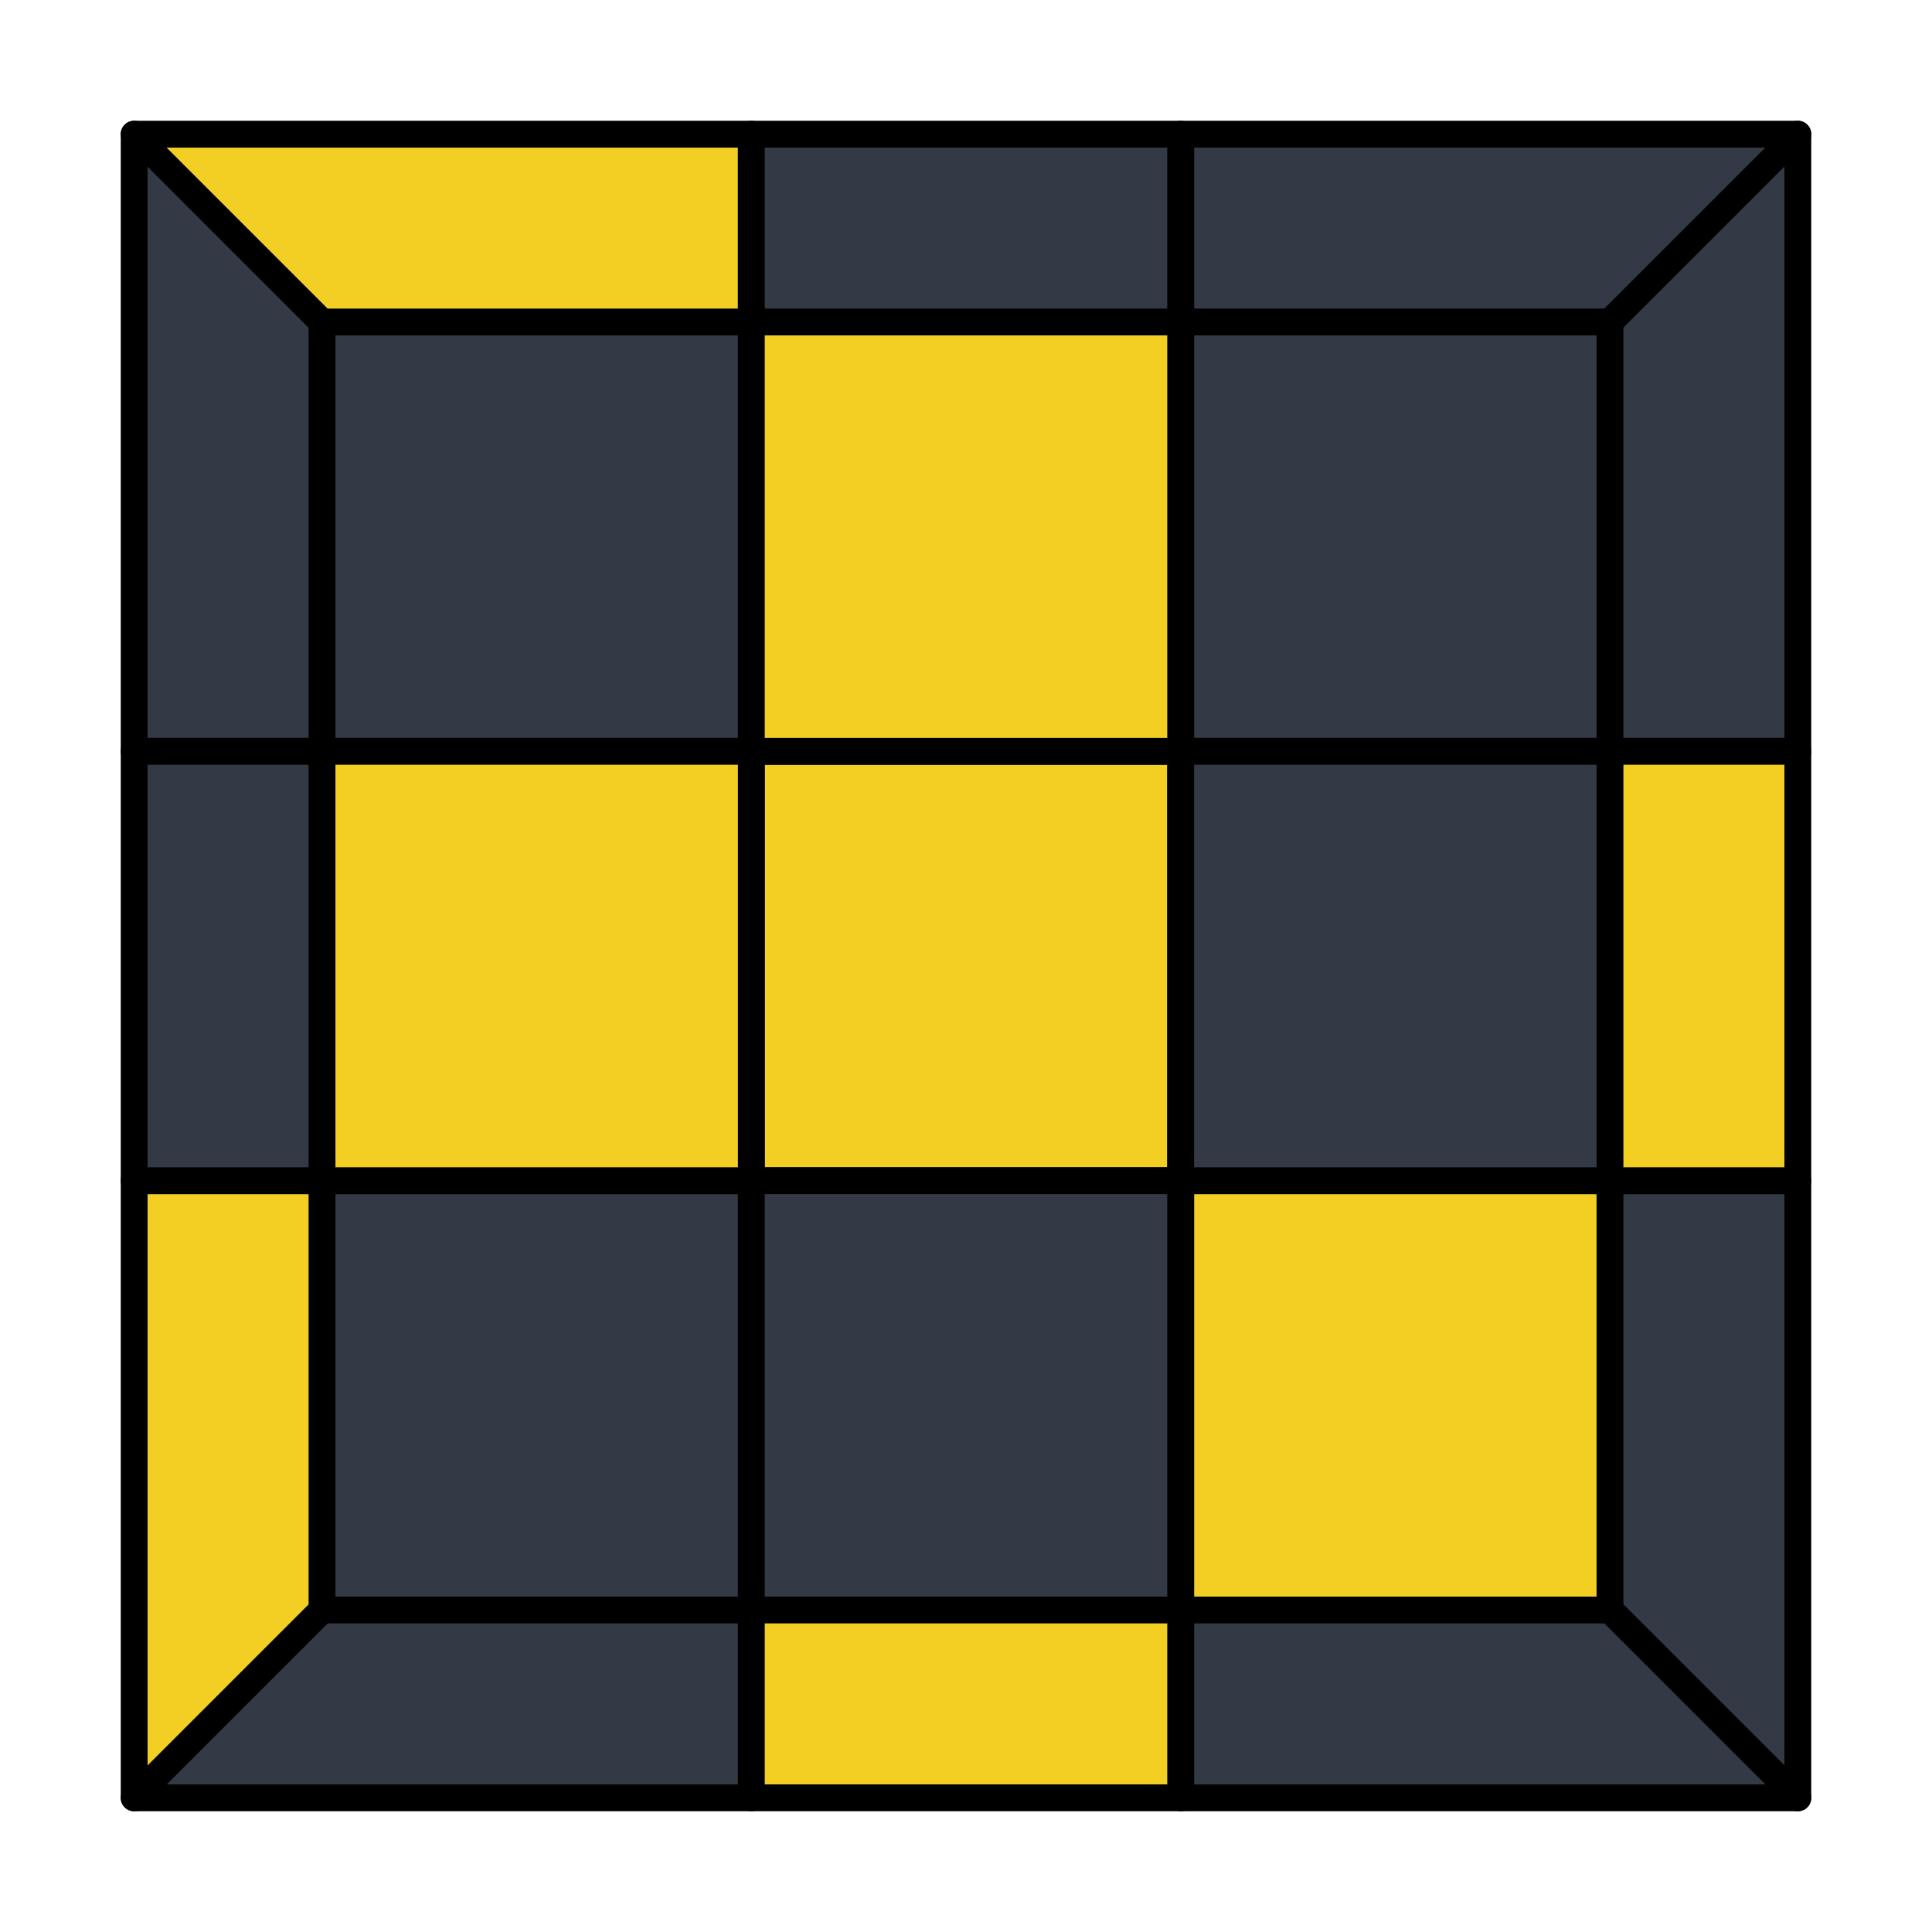
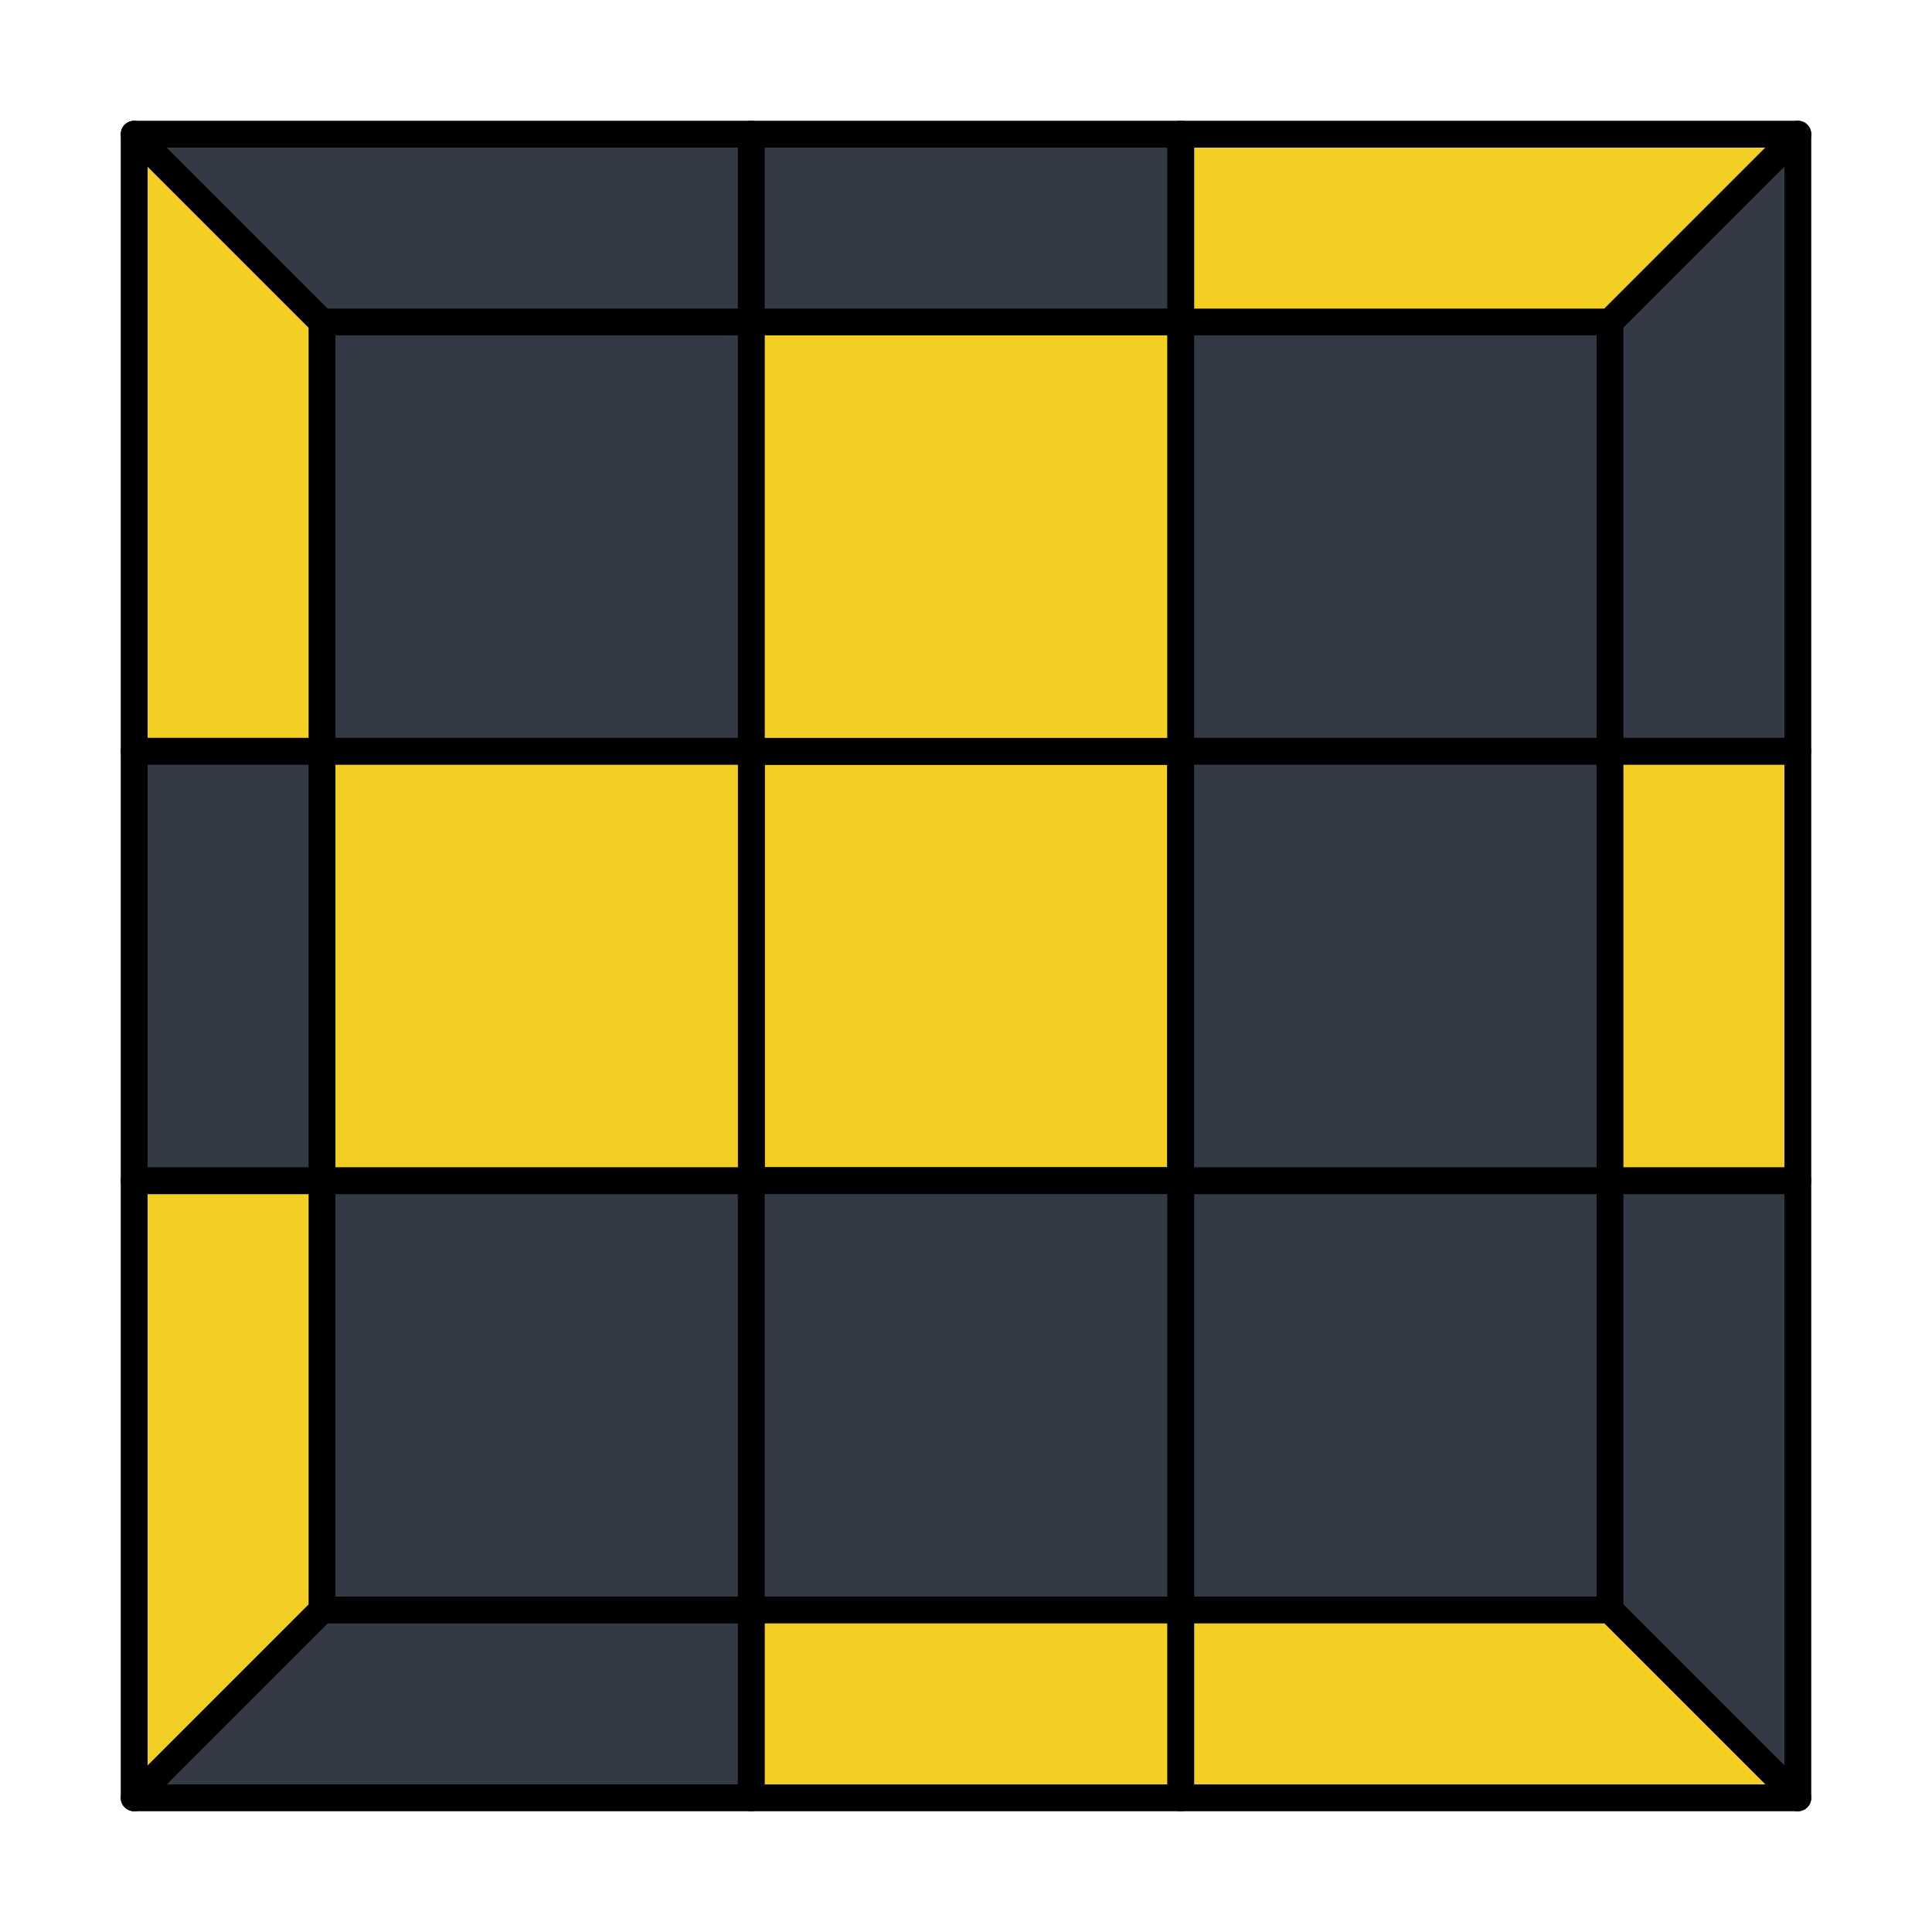
<svg xmlns="http://www.w3.org/2000/svg" width="288" height="288" viewBox="-16 -16 288 288" version="1.1">
  <defs>
    <g id="sticker">
      <rect x="-10" y="-10" width="1" height="1" stroke="black" stroke-width="0.04px" />
    </g>
  </defs>
  <g id="3x3x3-LL" stroke="none" stroke-width="4" style="none" stroke-linejoin="round">
    <rect id="CENTERS-l0-o0" stroke="#000000" style="fill: #f3cf24" x="96" y="96" width="64" height="64" />
    <rect id="CENTERS-l0-o1" stroke="#000000" style="fill: #f3cf24" x="96" y="96" width="64" height="64" />
    <rect id="CENTERS-l0-o2" stroke="#000000" style="fill: #f3cf24" x="96" y="96" width="64" height="64" />
    <rect id="CENTERS-l0-o3" stroke="#000000" style="fill: #f3cf24" x="96" y="96" width="64" height="64" />
-     <rect id="CORNERS-l0-o0" stroke="#000000" style="fill: #f3cf24" x="160" y="160" width="64" height="64" />
+     <rect id="CORNERS-l0-o0" stroke="#000000" style="fill: #333a46" x="160" y="160" width="64" height="64" />
    <polygon id="CORNERS-l0-o1" stroke="#000000" style="fill: #333a46" points="224 160 252 160 252 252 224 224" />
-     <polygon id="CORNERS-l0-o2" stroke="#000000" style="fill: #333a46" transform="translate(206, 238) scale(1, -1) rotate(-90) translate(-206, -238) " points="192 192 220 192 220 284 192 256" />
+     <polygon id="CORNERS-l0-o2" stroke="#000000" style="fill: #f3cf24" transform="translate(206, 238) scale(1, -1) rotate(-90) translate(-206, -238) " points="192 192 220 192 220 284 192 256" />
    <rect id="CORNERS-l1-o0" stroke="#000000" style="fill: #333a46" x="160" y="32" width="64" height="64" />
-     <polygon id="CORNERS-l1-o1" stroke="#000000" style="fill: #333a46" transform="translate(206, 18) rotate(-90) translate(-206, -18) " points="192 -28 220 -28 220 64 192 36" />
+     <polygon id="CORNERS-l1-o1" stroke="#000000" style="fill: #f3cf24" transform="translate(206, 18) rotate(-90) translate(-206, -18) " points="192 -28 220 -28 220 64 192 36" />
    <polygon id="CORNERS-l1-o2" stroke="#000000" style="fill: #333a46" transform="translate(238, 50) scale(1, -1) translate(-238, -50) " points="224 4 252 4 252 96 224 68" />
    <rect id="CORNERS-l2-o0" stroke="#000000" style="fill: #333a46" x="32" y="32" width="64" height="64" />
-     <polygon id="CORNERS-l2-o1" stroke="#000000" style="fill: #333a46" transform="translate(18, 50) scale(-1, -1) translate(-18, -50) " points="4 4 32 4 32 96 4 68" />
-     <polygon id="CORNERS-l2-o2" stroke="#000000" style="fill: #f3cf24" transform="translate(50, 18) scale(1, -1) rotate(90) translate(-50, -18) " points="36 -28 64 -28 64 64 36 36" />
+     <polygon id="CORNERS-l2-o1" stroke="#000000" style="fill: #f3cf24" transform="translate(18, 50) scale(-1, -1) translate(-18, -50) " points="4 4 32 4 32 96 4 68" />
+     <polygon id="CORNERS-l2-o2" stroke="#000000" style="fill: #333a46" transform="translate(50, 18) scale(1, -1) rotate(90) translate(-50, -18) " points="36 -28 64 -28 64 64 36 36" />
    <rect id="CORNERS-l3-o0" stroke="#000000" style="fill: #333a46" x="32" y="160" width="64" height="64" />
    <polygon id="CORNERS-l3-o1" stroke="#000000" style="fill: #333a46" transform="translate(50, 238) rotate(90) translate(-50, -238) " points="36 192 64 192 64 284 36 256" />
    <polygon id="CORNERS-l3-o2" stroke="#000000" style="fill: #f3cf24" transform="translate(18, 206) scale(-1, 1) translate(-18, -206) " points="4 160 32 160 32 252 4 224" />
    <rect id="EDGES-l0-o0" stroke="#000000" style="fill: #333a46" x="96" y="160" width="64" height="64" />
    <rect id="EDGES-l0-o1" stroke="#000000" style="fill: #f3cf24" transform="translate(128, 238) scale(1, -1) rotate(90) translate(-128, -238) " x="114" y="206" width="28" height="64" />
    <rect id="EDGES-l1-o0" stroke="#000000" style="fill: #333a46" x="160" y="96" width="64" height="64" />
    <rect id="EDGES-l1-o1" stroke="#000000" style="fill: #f3cf24" x="224" y="96" width="28" height="64" />
    <rect id="EDGES-l2-o0" stroke="#000000" style="fill: #f3cf24" x="96" y="32" width="64" height="64" />
    <rect id="EDGES-l2-o1" stroke="#000000" style="fill: #333a46" transform="translate(128, 18) scale(1, -1) rotate(90) translate(-128, -18) " x="114" y="-14" width="28" height="64" />
    <rect id="EDGES-l3-o0" stroke="#000000" style="fill: #f3cf24" x="32" y="96" width="64" height="64" />
    <rect id="EDGES-l3-o1" stroke="#000000" style="fill: #333a46" x="4" y="96" width="28" height="64" />
  </g>
  <g style="opacity: 0">
    <use id="CORNERS-l4-o0" href="#sticker" style="fill: #333a46" />
    <use id="CORNERS-l4-o1" href="#sticker" style="fill: #333a46" />
    <use id="CORNERS-l4-o2" href="#sticker" style="fill: #333a46" />
    <use id="CORNERS-l5-o0" href="#sticker" style="fill: #333a46" />
-     <use id="CORNERS-l5-o1" href="#sticker" style="fill: #f3cf24" />
+     <use id="CORNERS-l5-o1" href="#sticker" style="fill: #333a46" />
    <use id="CORNERS-l5-o2" href="#sticker" style="fill: #333a46" />
    <use id="CORNERS-l6-o0" href="#sticker" style="fill: #333a46" />
    <use id="CORNERS-l6-o1" href="#sticker" style="fill: #333a46" />
    <use id="CORNERS-l6-o2" href="#sticker" style="fill: #333a46" />
    <use id="CORNERS-l7-o0" href="#sticker" style="fill: #333a46" />
    <use id="CORNERS-l7-o1" href="#sticker" style="fill: #333a46" />
    <use id="CORNERS-l7-o2" href="#sticker" style="fill: #333a46" />
    <use id="EDGES-l4-o0" href="#sticker" style="fill: #333a46" />
    <use id="EDGES-l4-o1" href="#sticker" style="fill: #333a46" />
    <use id="EDGES-l5-o0" href="#sticker" style="fill: #333a46" />
    <use id="EDGES-l5-o1" href="#sticker" style="fill: #333a46" />
    <use id="EDGES-l6-o0" href="#sticker" style="fill: #333a46" />
    <use id="EDGES-l6-o1" href="#sticker" style="fill: #333a46" />
    <use id="EDGES-l7-o0" href="#sticker" style="fill: #333a46" />
    <use id="EDGES-l7-o1" href="#sticker" style="fill: #333a46" />
    <use id="EDGES-l8-o0" href="#sticker" style="fill: #333a46" />
    <use id="EDGES-l8-o1" href="#sticker" style="fill: #333a46" />
    <use id="EDGES-l9-o0" href="#sticker" style="fill: #333a46" />
    <use id="EDGES-l9-o1" href="#sticker" style="fill: #333a46" />
    <use id="EDGES-l10-o0" href="#sticker" style="fill: #333a46" />
    <use id="EDGES-l10-o1" href="#sticker" style="fill: #333a46" />
    <use id="EDGES-l11-o0" href="#sticker" style="fill: #333a46" />
    <use id="EDGES-l11-o1" href="#sticker" style="fill: #333a46" />
    <use id="CENTERS-l1-o0" href="#sticker" style="fill: #333a46" />
    <use id="CENTERS-l1-o1" href="#sticker" style="fill: #333a46" />
    <use id="CENTERS-l1-o2" href="#sticker" style="fill: #333a46" />
    <use id="CENTERS-l1-o3" href="#sticker" style="fill: #333a46" />
    <use id="CENTERS-l2-o0" href="#sticker" style="fill: #333a46" />
    <use id="CENTERS-l2-o1" href="#sticker" style="fill: #333a46" />
    <use id="CENTERS-l2-o2" href="#sticker" style="fill: #333a46" />
    <use id="CENTERS-l2-o3" href="#sticker" style="fill: #333a46" />
    <use id="CENTERS-l3-o0" href="#sticker" style="fill: #333a46" />
    <use id="CENTERS-l3-o1" href="#sticker" style="fill: #333a46" />
    <use id="CENTERS-l3-o2" href="#sticker" style="fill: #333a46" />
    <use id="CENTERS-l3-o3" href="#sticker" style="fill: #333a46" />
    <use id="CENTERS-l4-o0" href="#sticker" style="fill: #333a46" />
    <use id="CENTERS-l4-o1" href="#sticker" style="fill: #333a46" />
    <use id="CENTERS-l4-o2" href="#sticker" style="fill: #333a46" />
    <use id="CENTERS-l4-o3" href="#sticker" style="fill: #333a46" />
    <use id="CENTERS-l5-o0" href="#sticker" style="fill: #333a46" />
    <use id="CENTERS-l5-o1" href="#sticker" style="fill: #333a46" />
    <use id="CENTERS-l5-o2" href="#sticker" style="fill: #333a46" />
    <use id="CENTERS-l5-o3" href="#sticker" style="fill: #333a46" />
  </g>
</svg>
